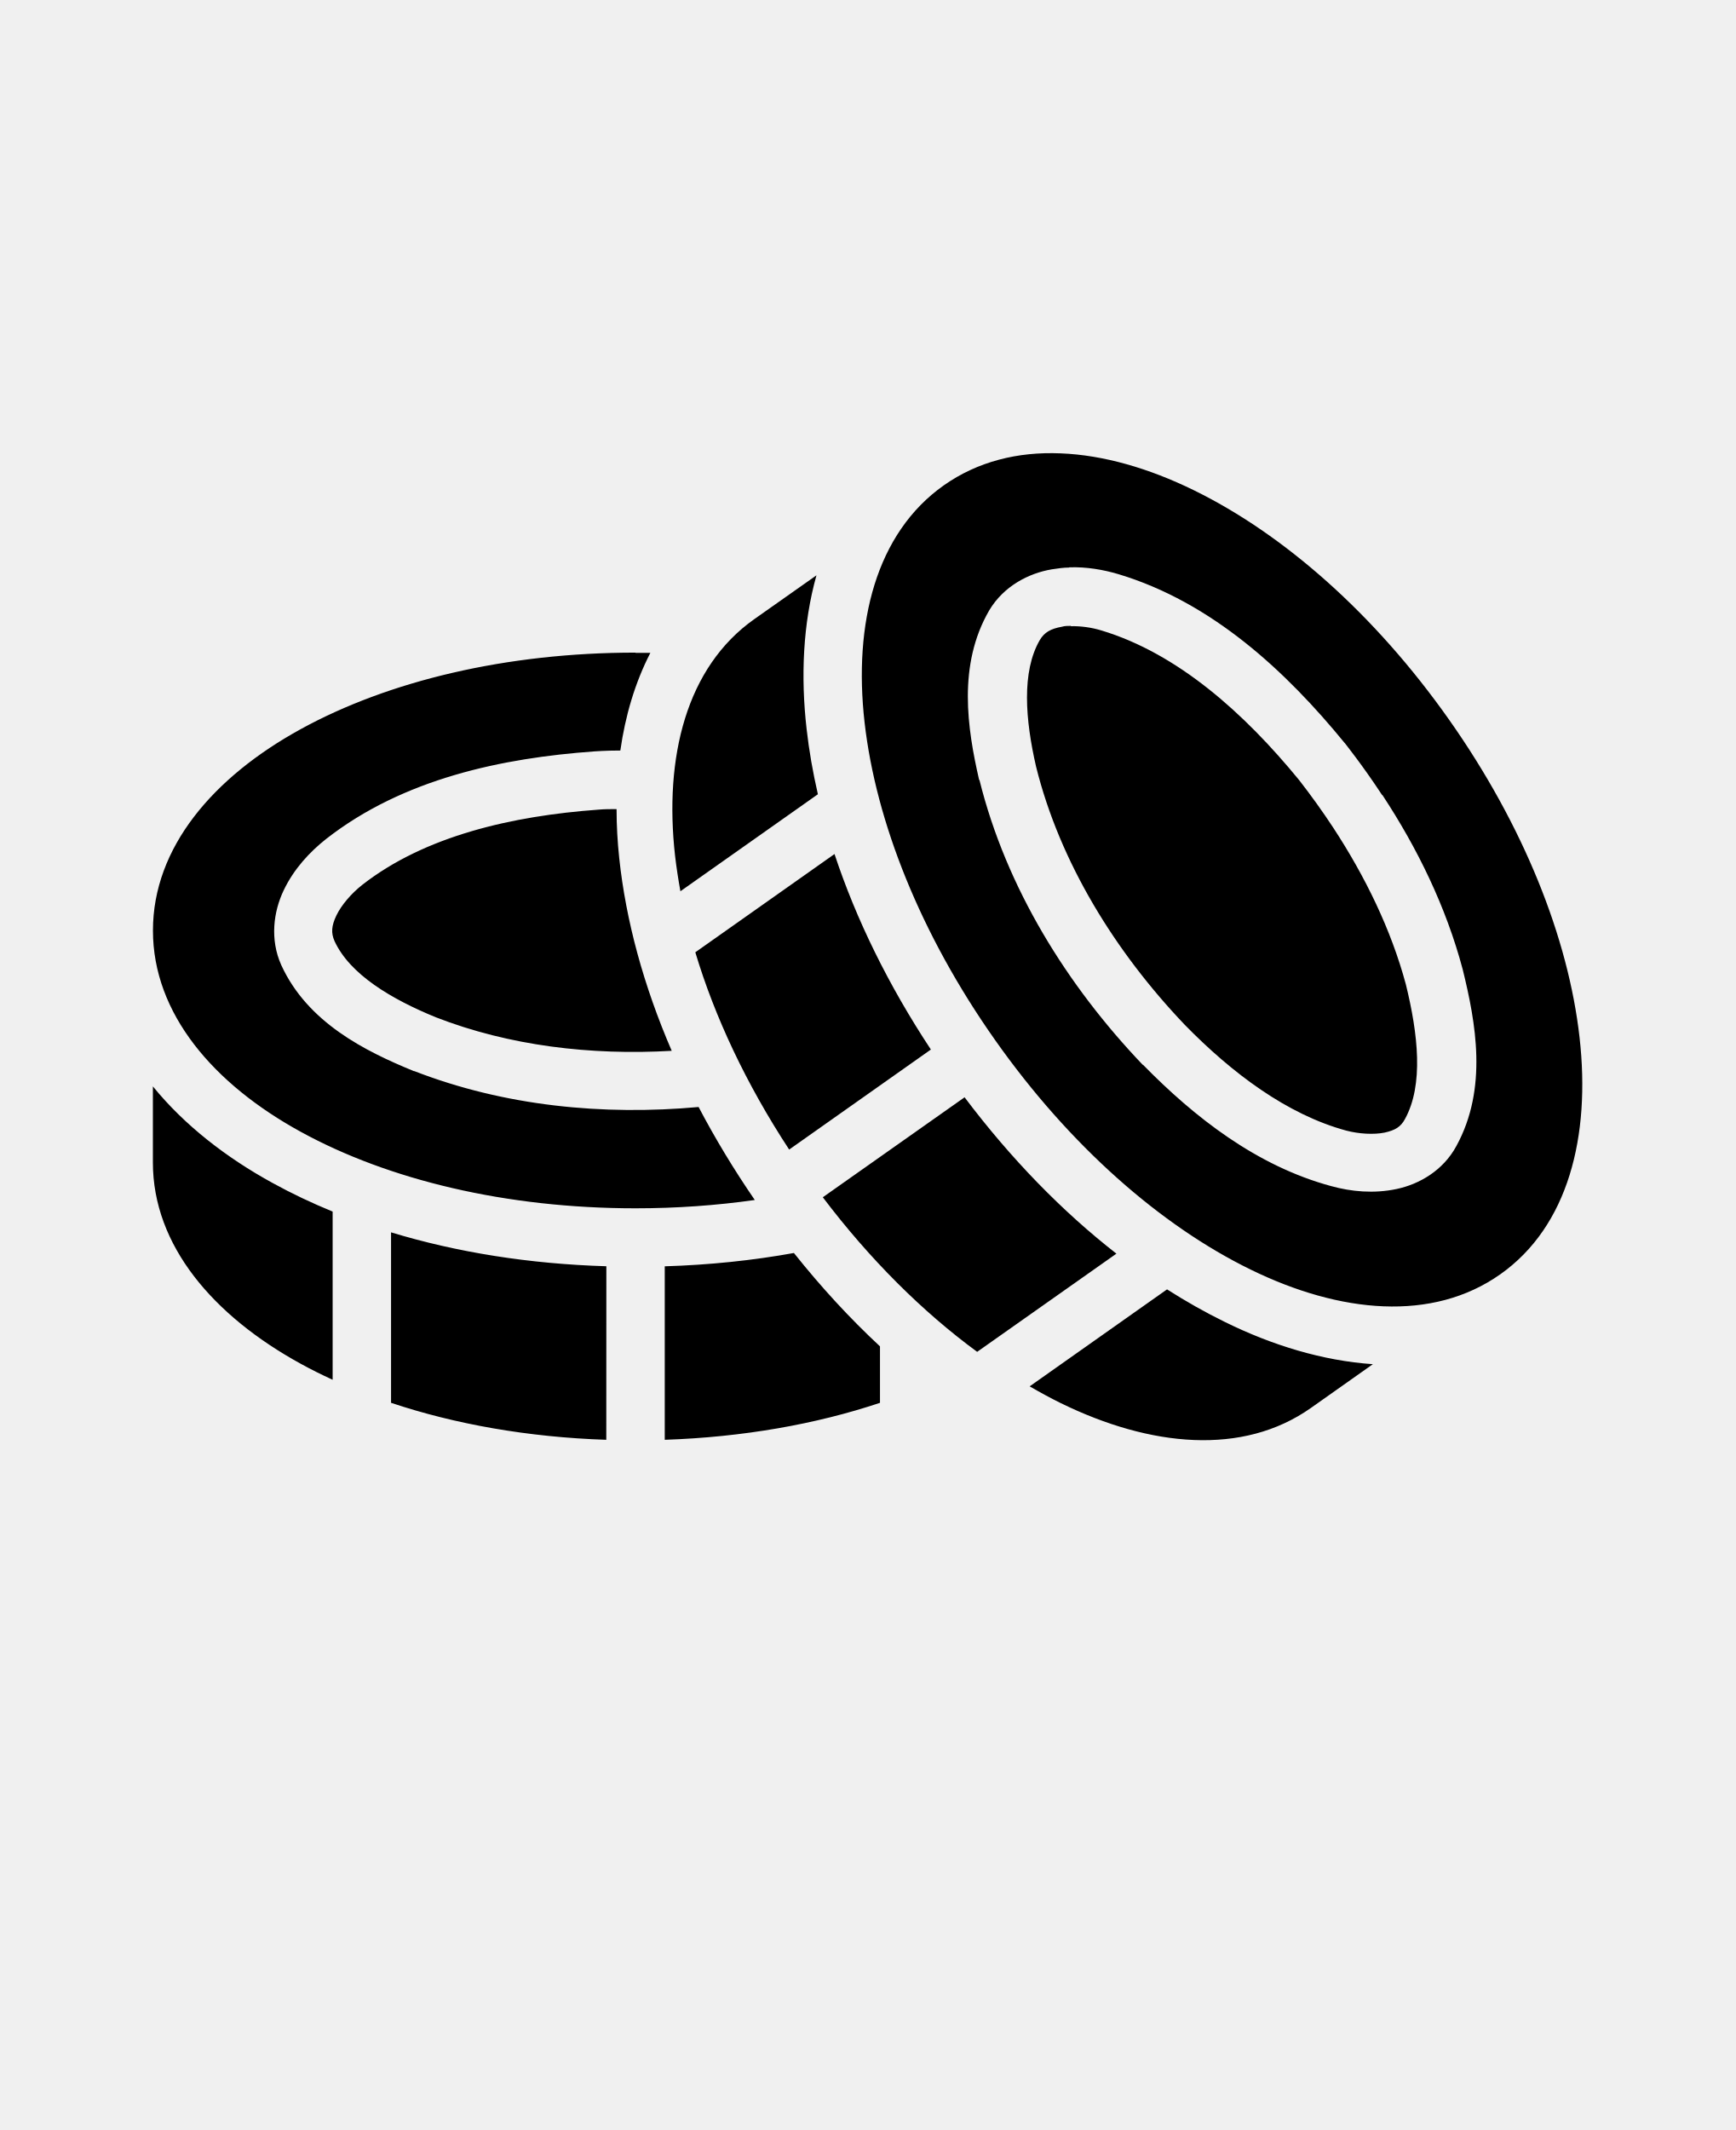
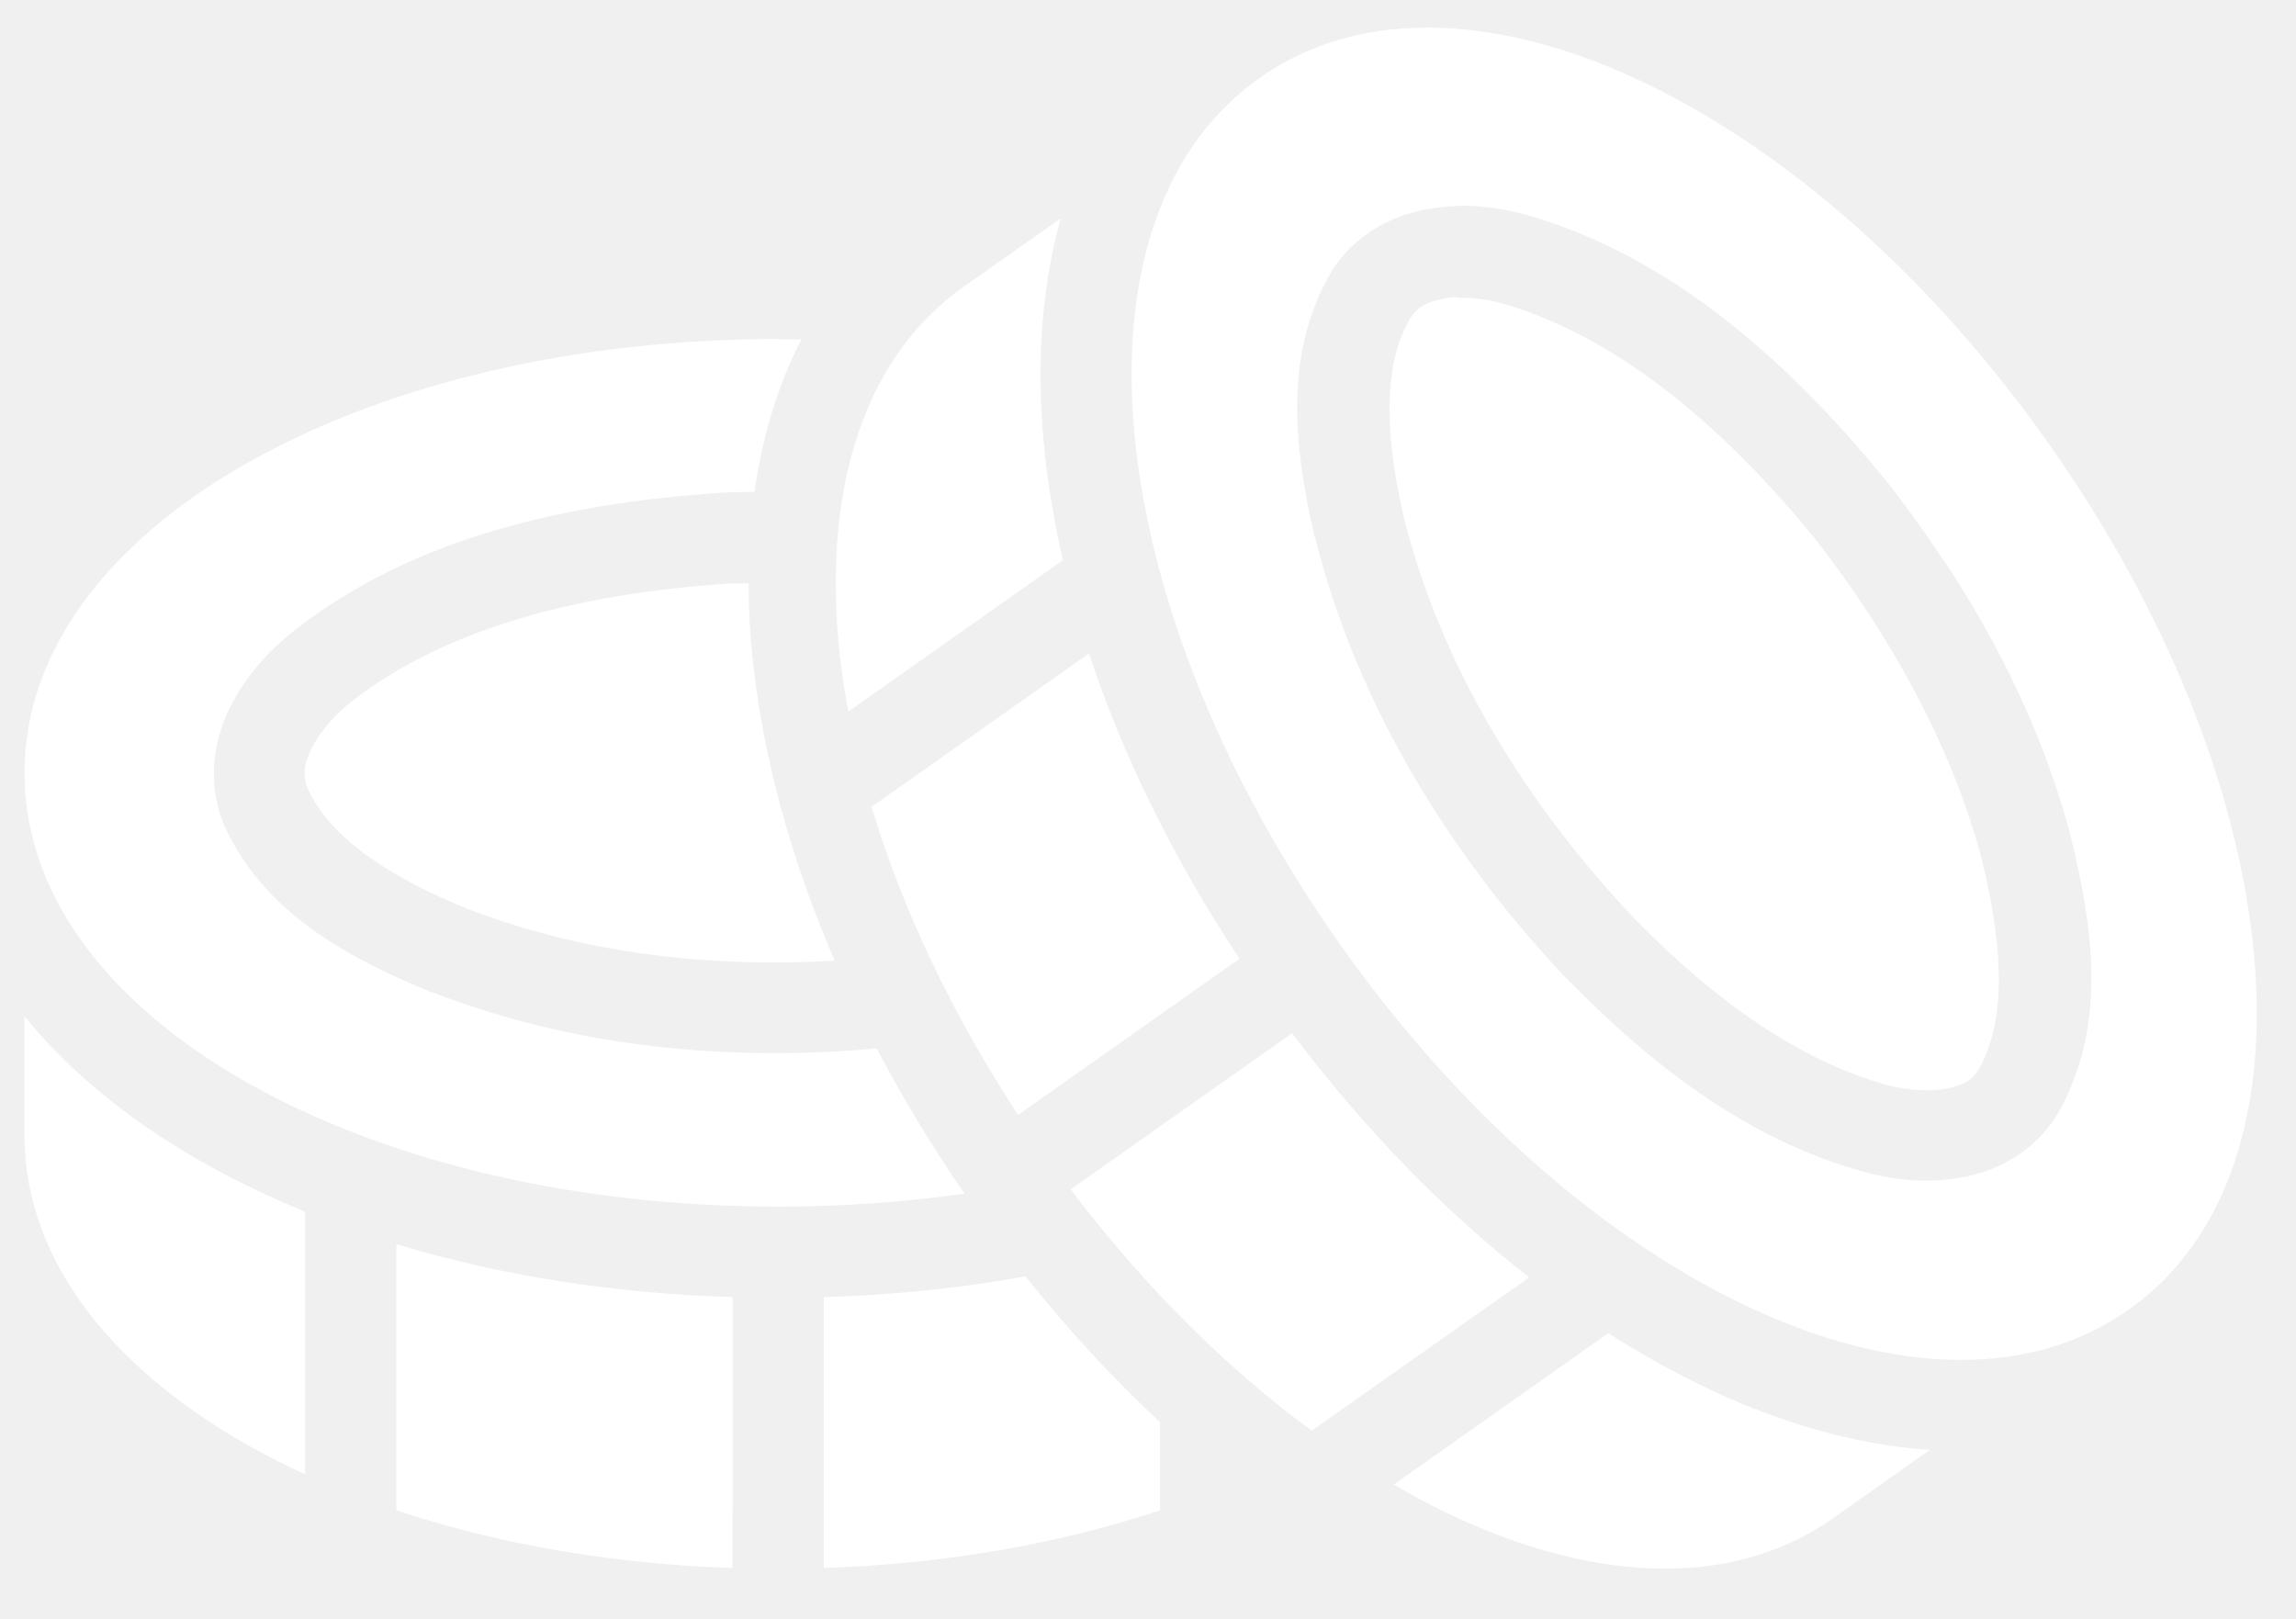
- <svg xmlns="http://www.w3.org/2000/svg" version="1.1" viewBox="-5.0 -10.0 110.0 135.0">
+ <svg xmlns="http://www.w3.org/2000/svg" version="1.1" viewBox="3.7 17.6 93.2 65.7" fill="#ffffff">
  <path d="m62.234 18.734c-2.711-0.113-5.25 0.512-7.402 2.027-4.301 3.035-5.738 8.738-5.023 15.027 0.715 6.289 3.539 13.418 8.273 20.129 4.734 6.711 10.504 11.762 16.188 14.543 5.684 2.785 11.539 3.34 15.84 0.305s5.738-8.734 5.023-15.023c-0.711-6.293-3.539-13.422-8.273-20.133-4.731-6.711-10.5-11.762-16.188-14.543-2.844-1.391-5.727-2.227-8.438-2.332zm0.559 7.223c1.09-0.035 2.148 0.148 3.109 0.434 5.938 1.785 10.629 6.16 14.344 10.703 0 0 0.02 0 0.02 0.02 0.02 0.035 1.09 1.355 2.352 3.277h0.02c2.223 3.379 4.031 7.082 5.086 11.039 0.832 3.375 1.609 7.547-0.402 11.211-0.836 1.547-2.352 2.418-3.789 2.719-1.441 0.305-2.871 0.168-4.144-0.184-4.727-1.277-8.672-4.367-11.926-7.688h-0.02c-4.789-5.019-8.652-11.207-10.352-18.055h-0.02c-0.746-3.254-1.375-7.281 0.641-10.75 0.914-1.531 2.488-2.348 3.961-2.598 0.371-0.055 0.738-0.113 1.102-0.113zm-16.035 0.508-3.941 2.777c-4.301 3.035-5.731 8.734-5.019 15.023 0.086 0.73 0.199 1.469 0.336 2.223l8.715-6.148c-0.32-1.395-0.562-2.773-0.715-4.137-0.379-3.316-0.234-6.68 0.625-9.738zm16.137 3.203c-0.203 0-0.398 0-0.578 0.055-0.715 0.129-1.105 0.352-1.398 0.84-1.168 2.012-0.922 5.059-0.238 8.027 1.508 6.062 5.012 11.734 9.426 16.363 2.992 3.059 6.481 5.684 10.23 6.703 0.816 0.215 1.758 0.266 2.434 0.129 0.676-0.148 1.027-0.363 1.293-0.855 1.199-2.18 0.832-5.394 0.059-8.539-0.934-3.469-2.566-6.82-4.602-9.93-0.68-1.035-1.402-2.039-2.164-3.019-3.473-4.242-7.695-8.023-12.523-9.48-0.629-0.195-1.332-0.289-1.949-0.273zm-27.605 1.695c-8.211 0-15.668 1.801-21.215 4.844-5.551 3.043-9.379 7.504-9.379 12.77 0 5.262 3.828 9.723 9.379 12.762 5.551 3.043 13.004 4.844 21.215 4.844 2.609 0 5.141-0.184 7.559-0.527-1.332-1.941-2.523-3.914-3.562-5.894-6.043 0.551-12.301-0.055-18.016-2.273h-0.031c-3.094-1.266-6.742-3.078-8.41-6.723-0.73-1.629-0.492-3.383 0.152-4.734 0.645-1.355 1.641-2.426 2.691-3.258 4.887-3.82 11.16-5.133 17.016-5.551 0.078 0 0.629-0.055 1.637-0.055 0.312-2.195 0.926-4.293 1.902-6.188h-0.938zm-1.211 9.918c-0.383 0-0.766 0-1.148 0.035-5.473 0.398-10.996 1.664-14.969 4.769-0.688 0.543-1.324 1.281-1.637 1.938s-0.348 1.105-0.117 1.625c0.973 2.113 3.602 3.676 6.422 4.828 4.652 1.809 9.832 2.422 14.953 2.125-1.785-4.129-2.906-8.258-3.328-12.215-0.109-1.027-0.168-2.062-0.168-3.09zm13.824 2.848-8.824 6.227c1.23 4.098 3.231 8.359 5.949 12.504l8.984-6.34c-2.688-4.07-4.742-8.258-6.109-12.391zm-43.211 14.727v4.82c0 5.266 3.832 9.723 9.383 12.766 0.645 0.355 1.316 0.688 2.012 1.008v-10.66c-1.324-0.543-2.594-1.145-3.793-1.805-2.93-1.602-5.594-3.66-7.602-6.129zm51.457 0.691-8.988 6.336c2.992 3.953 6.336 7.266 9.785 9.797l8.828-6.223c-3.434-2.676-6.691-6.016-9.625-9.91zm-36.359 8.559v10.805c4.055 1.355 8.691 2.18 13.645 2.344l0.004-11c-4.875-0.145-9.48-0.883-13.648-2.148zm25.539 1.309c-2.617 0.473-5.359 0.758-8.188 0.844v10.996c4.953-0.168 9.59-0.988 13.645-2.344v-3.578c-1.902-1.766-3.731-3.75-5.457-5.918zm23.656 2.305-8.711 6.148c0.664 0.383 1.32 0.742 1.98 1.066 5.688 2.781 11.535 3.34 15.84 0.309l3.938-2.781c-3.172-0.215-6.394-1.199-9.391-2.68-1.23-0.602-2.453-1.293-3.66-2.062z" />
</svg>
